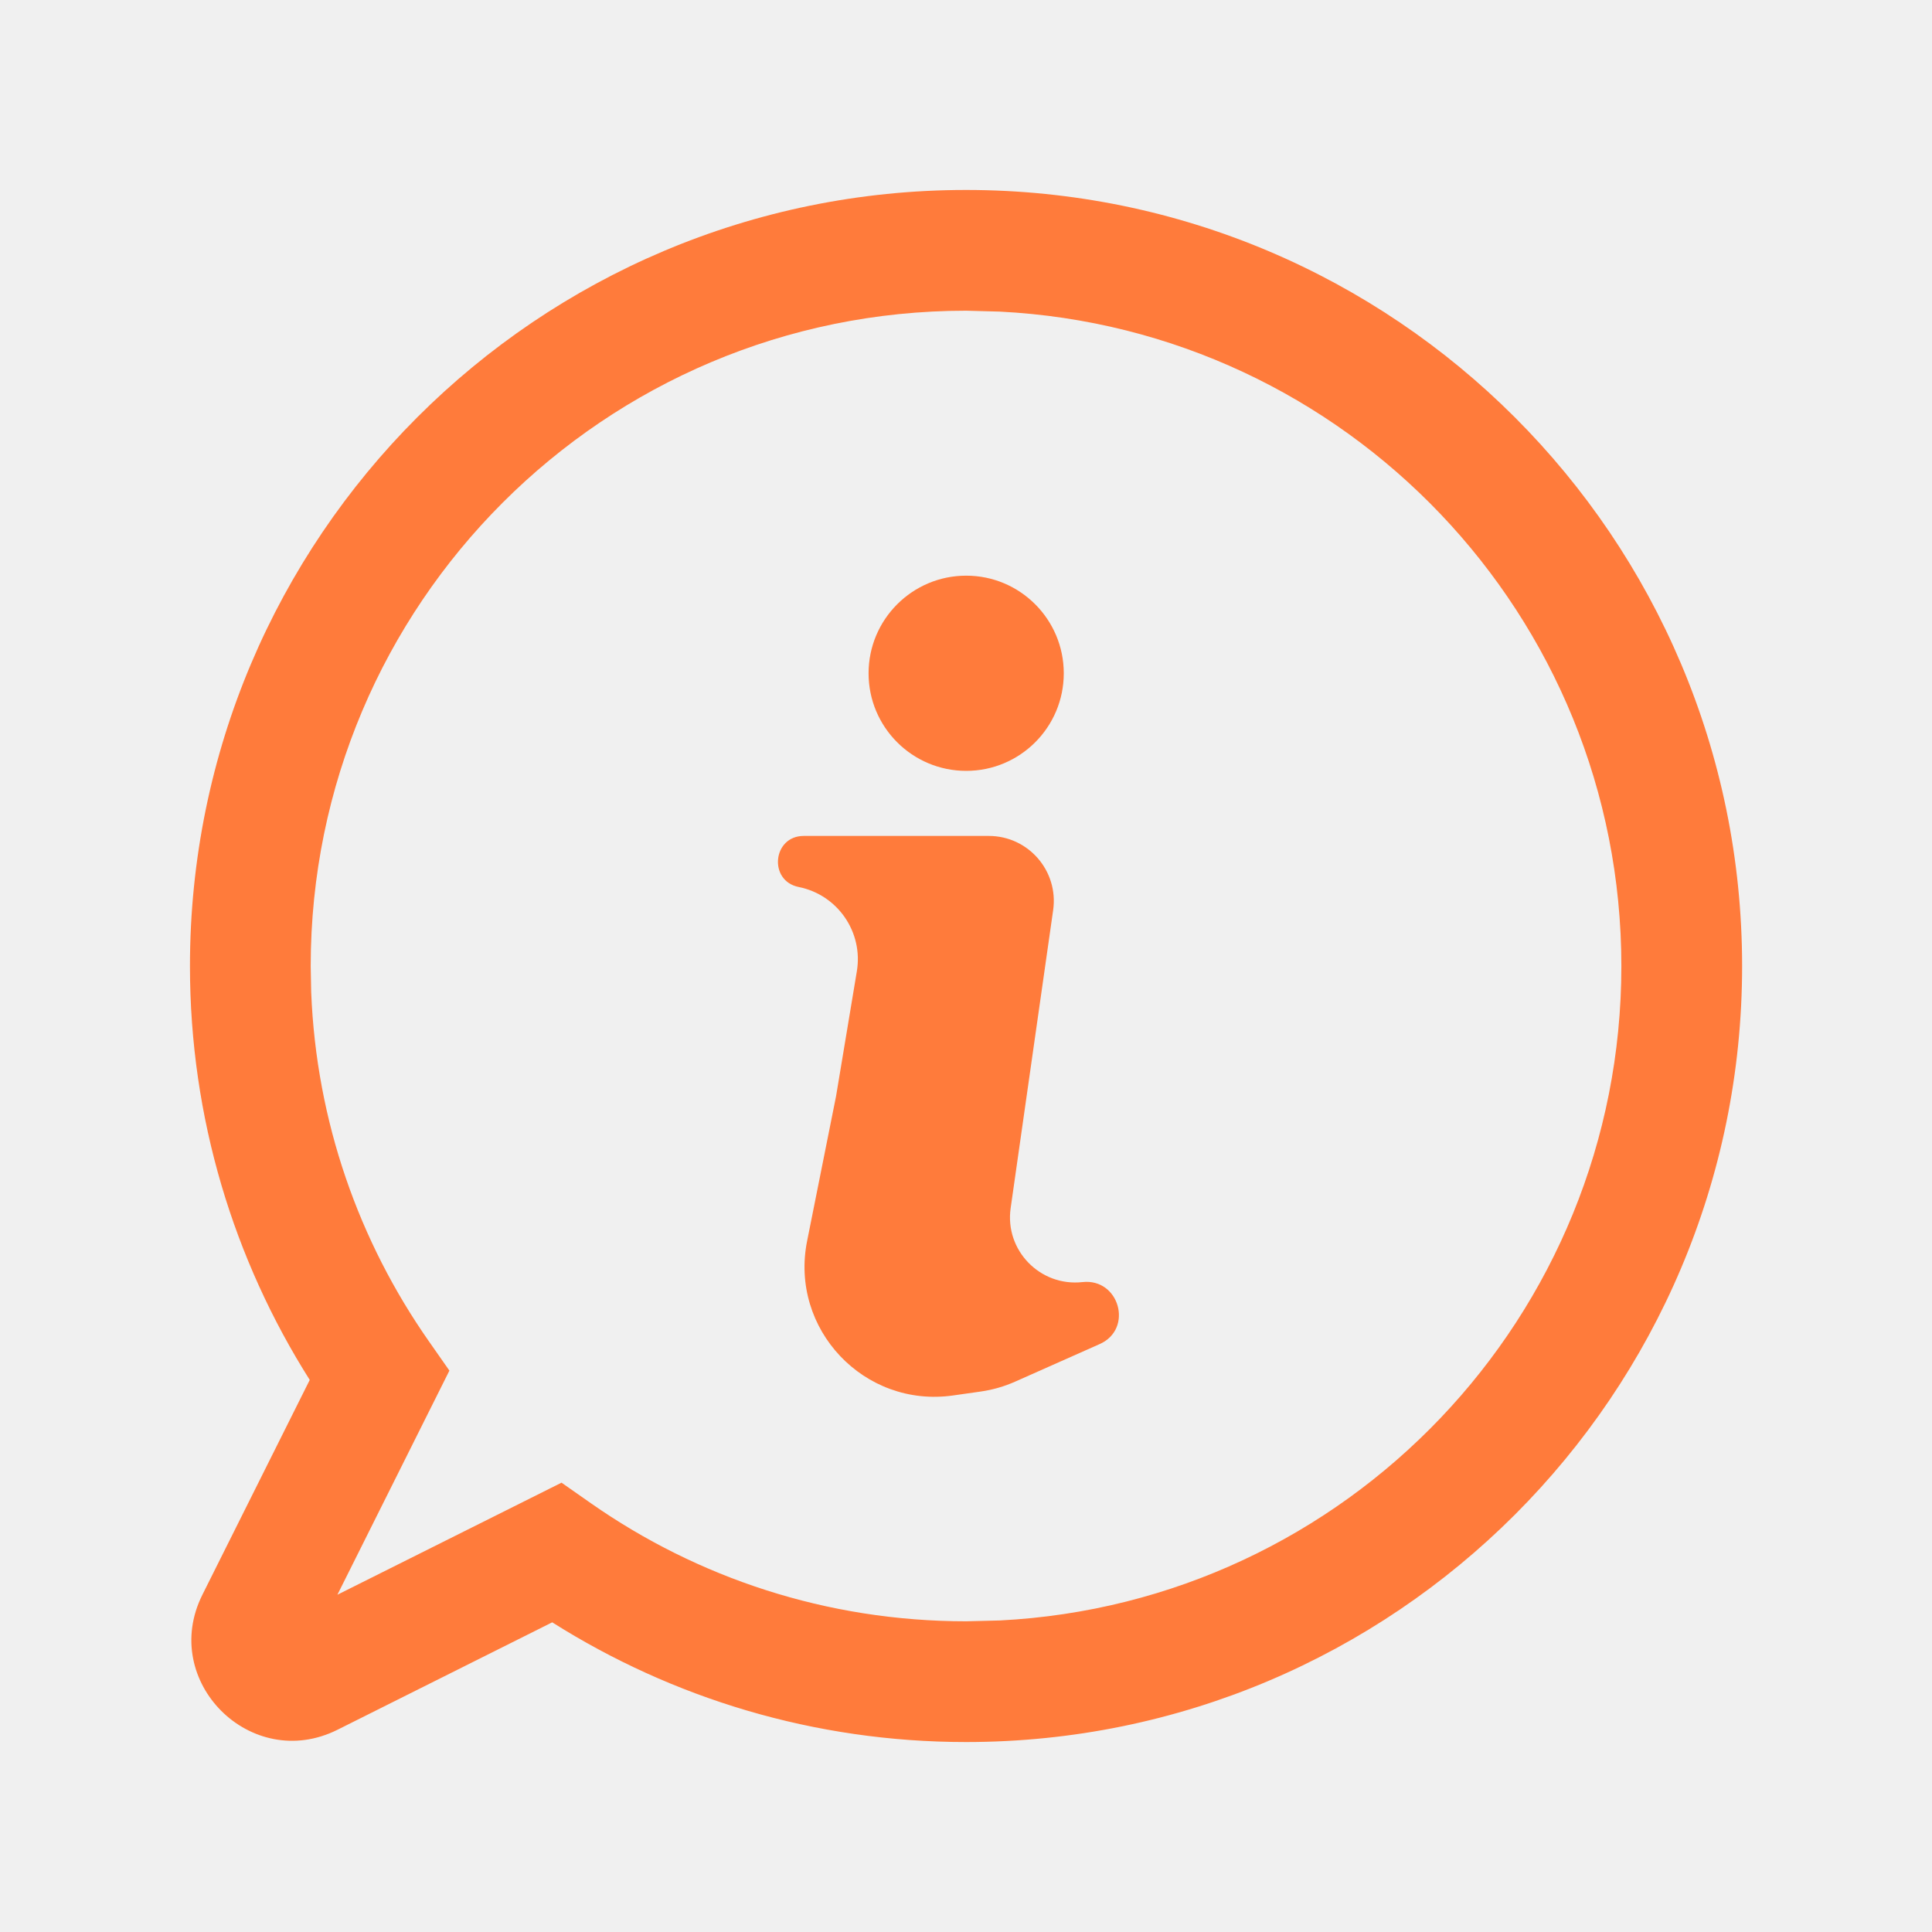
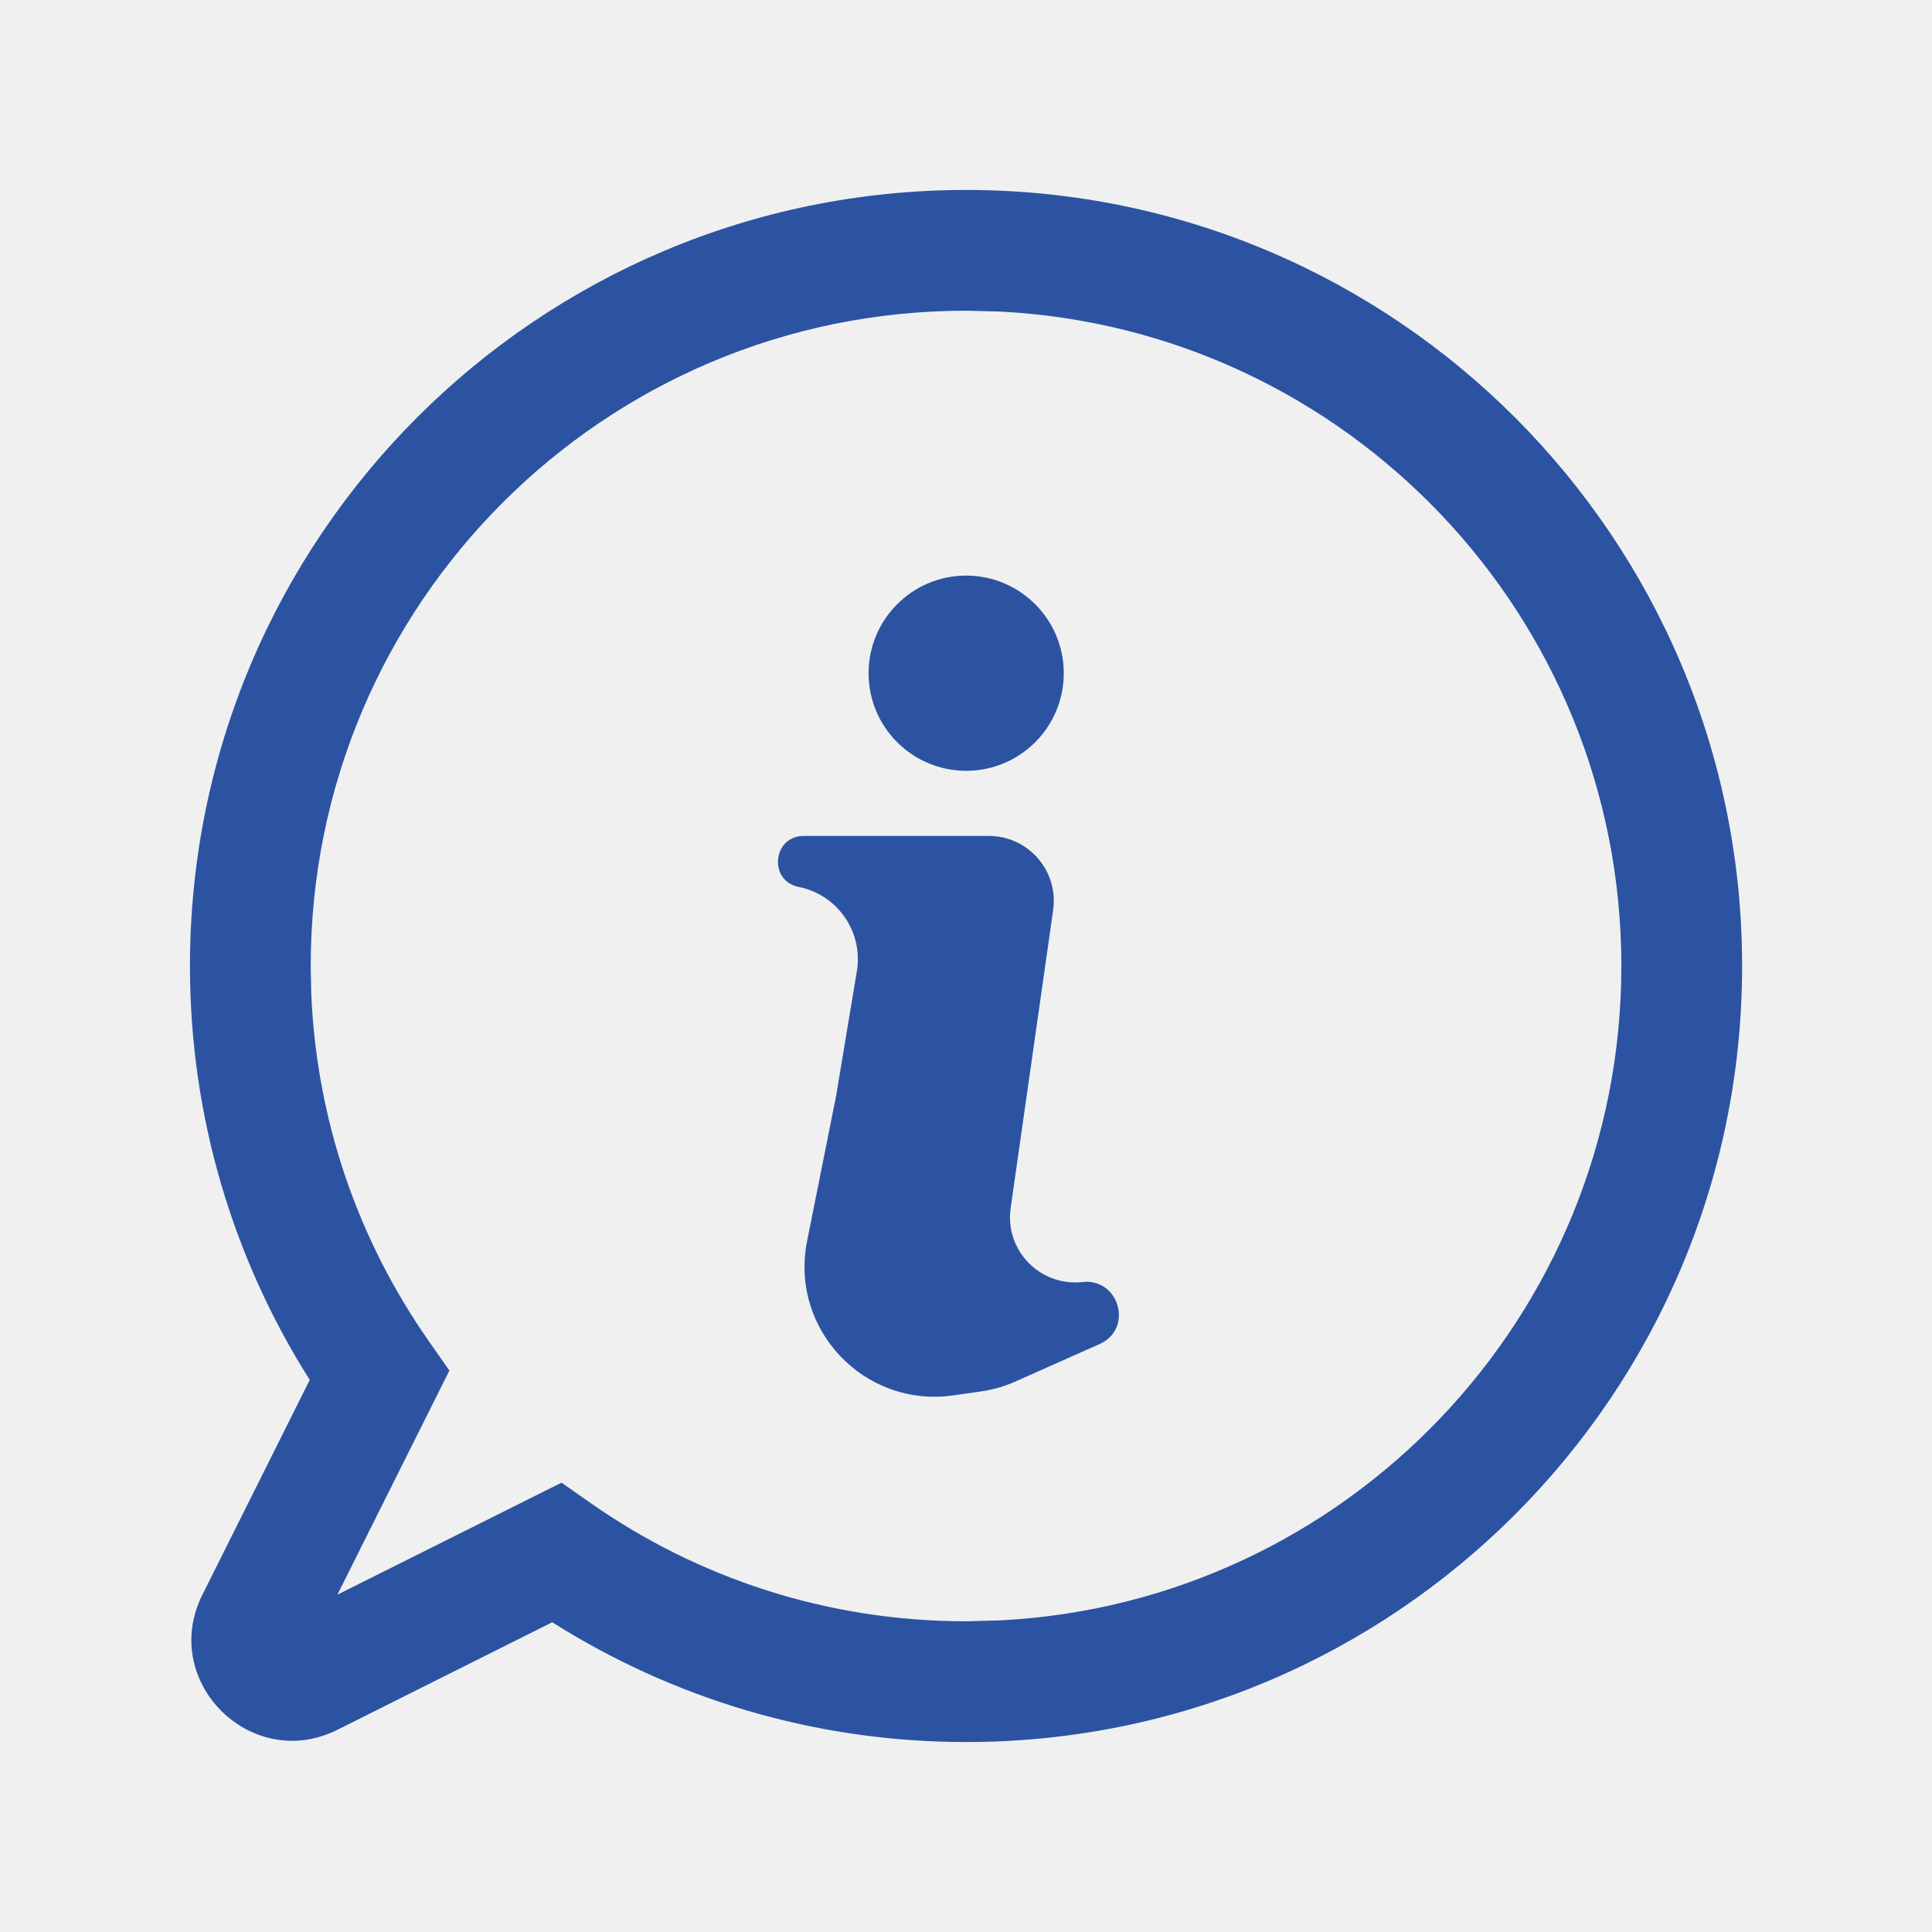
<svg xmlns="http://www.w3.org/2000/svg" width="28" height="28" viewBox="0 0 28 28" fill="none">
-   <g clip-path="url(#clip0_4322_1764)">
-     <path d="M14.33 12.115C14.904 12.115 15.344 12.623 15.263 13.191L14.647 17.51C14.56 18.12 15.074 18.649 15.687 18.581C16.222 18.521 16.43 19.26 15.938 19.479L14.714 20.023C14.555 20.094 14.387 20.142 14.215 20.167L13.813 20.224C12.525 20.408 11.442 19.263 11.697 17.987L12.117 15.886L12.418 14.077C12.513 13.509 12.14 12.968 11.575 12.855C11.133 12.766 11.197 12.115 11.648 12.115H14.33Z" fill="#FF7B3B" />
-     <path d="M14.003 8.343C14.784 8.343 15.417 8.977 15.417 9.758C15.417 10.539 14.784 11.172 14.003 11.172C13.222 11.172 12.588 10.539 12.588 9.758C12.588 8.977 13.222 8.343 14.003 8.343Z" fill="#FF7B3B" />
-     <path fill-rule="evenodd" clip-rule="evenodd" d="M14.001 2.753C20.212 2.753 25.248 7.789 25.248 14.001C25.248 20.212 20.212 25.247 14.001 25.247C11.796 25.247 9.74 24.609 8.003 23.512L4.891 25.069C3.638 25.695 2.307 24.366 2.933 23.113L4.489 19.999C3.391 18.263 2.753 16.206 2.753 14.001C2.753 7.789 7.789 2.753 14.001 2.753ZM14.001 4.503C8.756 4.503 4.503 8.756 4.503 14.001L4.51 14.378C4.584 16.257 5.204 17.993 6.215 19.438L6.513 19.864L4.89 23.112L8.138 21.488L8.565 21.787C10.105 22.864 11.978 23.497 14.001 23.497L14.49 23.485C19.508 23.23 23.498 19.082 23.498 14.001C23.498 8.92 19.508 4.77 14.49 4.516L14.001 4.503Z" fill="#FF7B3B" />
+   <g clip-path="url(#clip0_4405_732)">
+     <path d="M14.33 12.115C14.904 12.115 15.344 12.622 15.263 13.19L14.647 17.509C14.56 18.12 15.074 18.648 15.687 18.58C16.222 18.521 16.43 19.259 15.938 19.478L14.714 20.023C14.555 20.093 14.387 20.142 14.215 20.166L13.813 20.223C12.525 20.407 11.442 19.263 11.697 17.987L12.117 15.886L12.418 14.077C12.513 13.508 12.14 12.967 11.575 12.854C11.133 12.766 11.197 12.115 11.648 12.115H14.33Z" fill="#2C53A2" />
+     <path d="M14.003 8.342C14.784 8.343 15.417 8.976 15.417 9.757C15.417 10.538 14.784 11.171 14.003 11.171C13.222 11.171 12.588 10.538 12.588 9.757C12.588 8.976 13.222 8.342 14.003 8.342Z" fill="#2C53A2" />
+     <path fill-rule="evenodd" clip-rule="evenodd" d="M14.001 2.753C20.212 2.753 25.248 7.789 25.248 14C25.248 20.212 20.212 25.247 14.001 25.247C11.796 25.247 9.74 24.608 8.003 23.511L4.891 25.069C3.638 25.695 2.307 24.366 2.933 23.113L4.489 19.999C3.391 18.263 2.753 16.206 2.753 14C2.753 7.789 7.789 2.753 14.001 2.753ZM14.001 4.503C8.756 4.503 4.503 8.755 4.503 14L4.51 14.377C4.584 16.256 5.204 17.993 6.215 19.437L6.513 19.863L4.89 23.111L8.138 21.488L8.565 21.787C10.105 22.864 11.978 23.497 14.001 23.497L14.49 23.484C19.508 23.23 23.498 19.081 23.498 14C23.498 8.919 19.508 4.77 14.49 4.515L14.001 4.503Z" fill="#2C53A2" />
  </g>
  <defs>
-     <clipPath id="clip0_4322_1764">
+     <clipPath id="clip0_4405_732">
      <rect width="28" height="28" fill="white" />
    </clipPath>
  </defs>
</svg>
